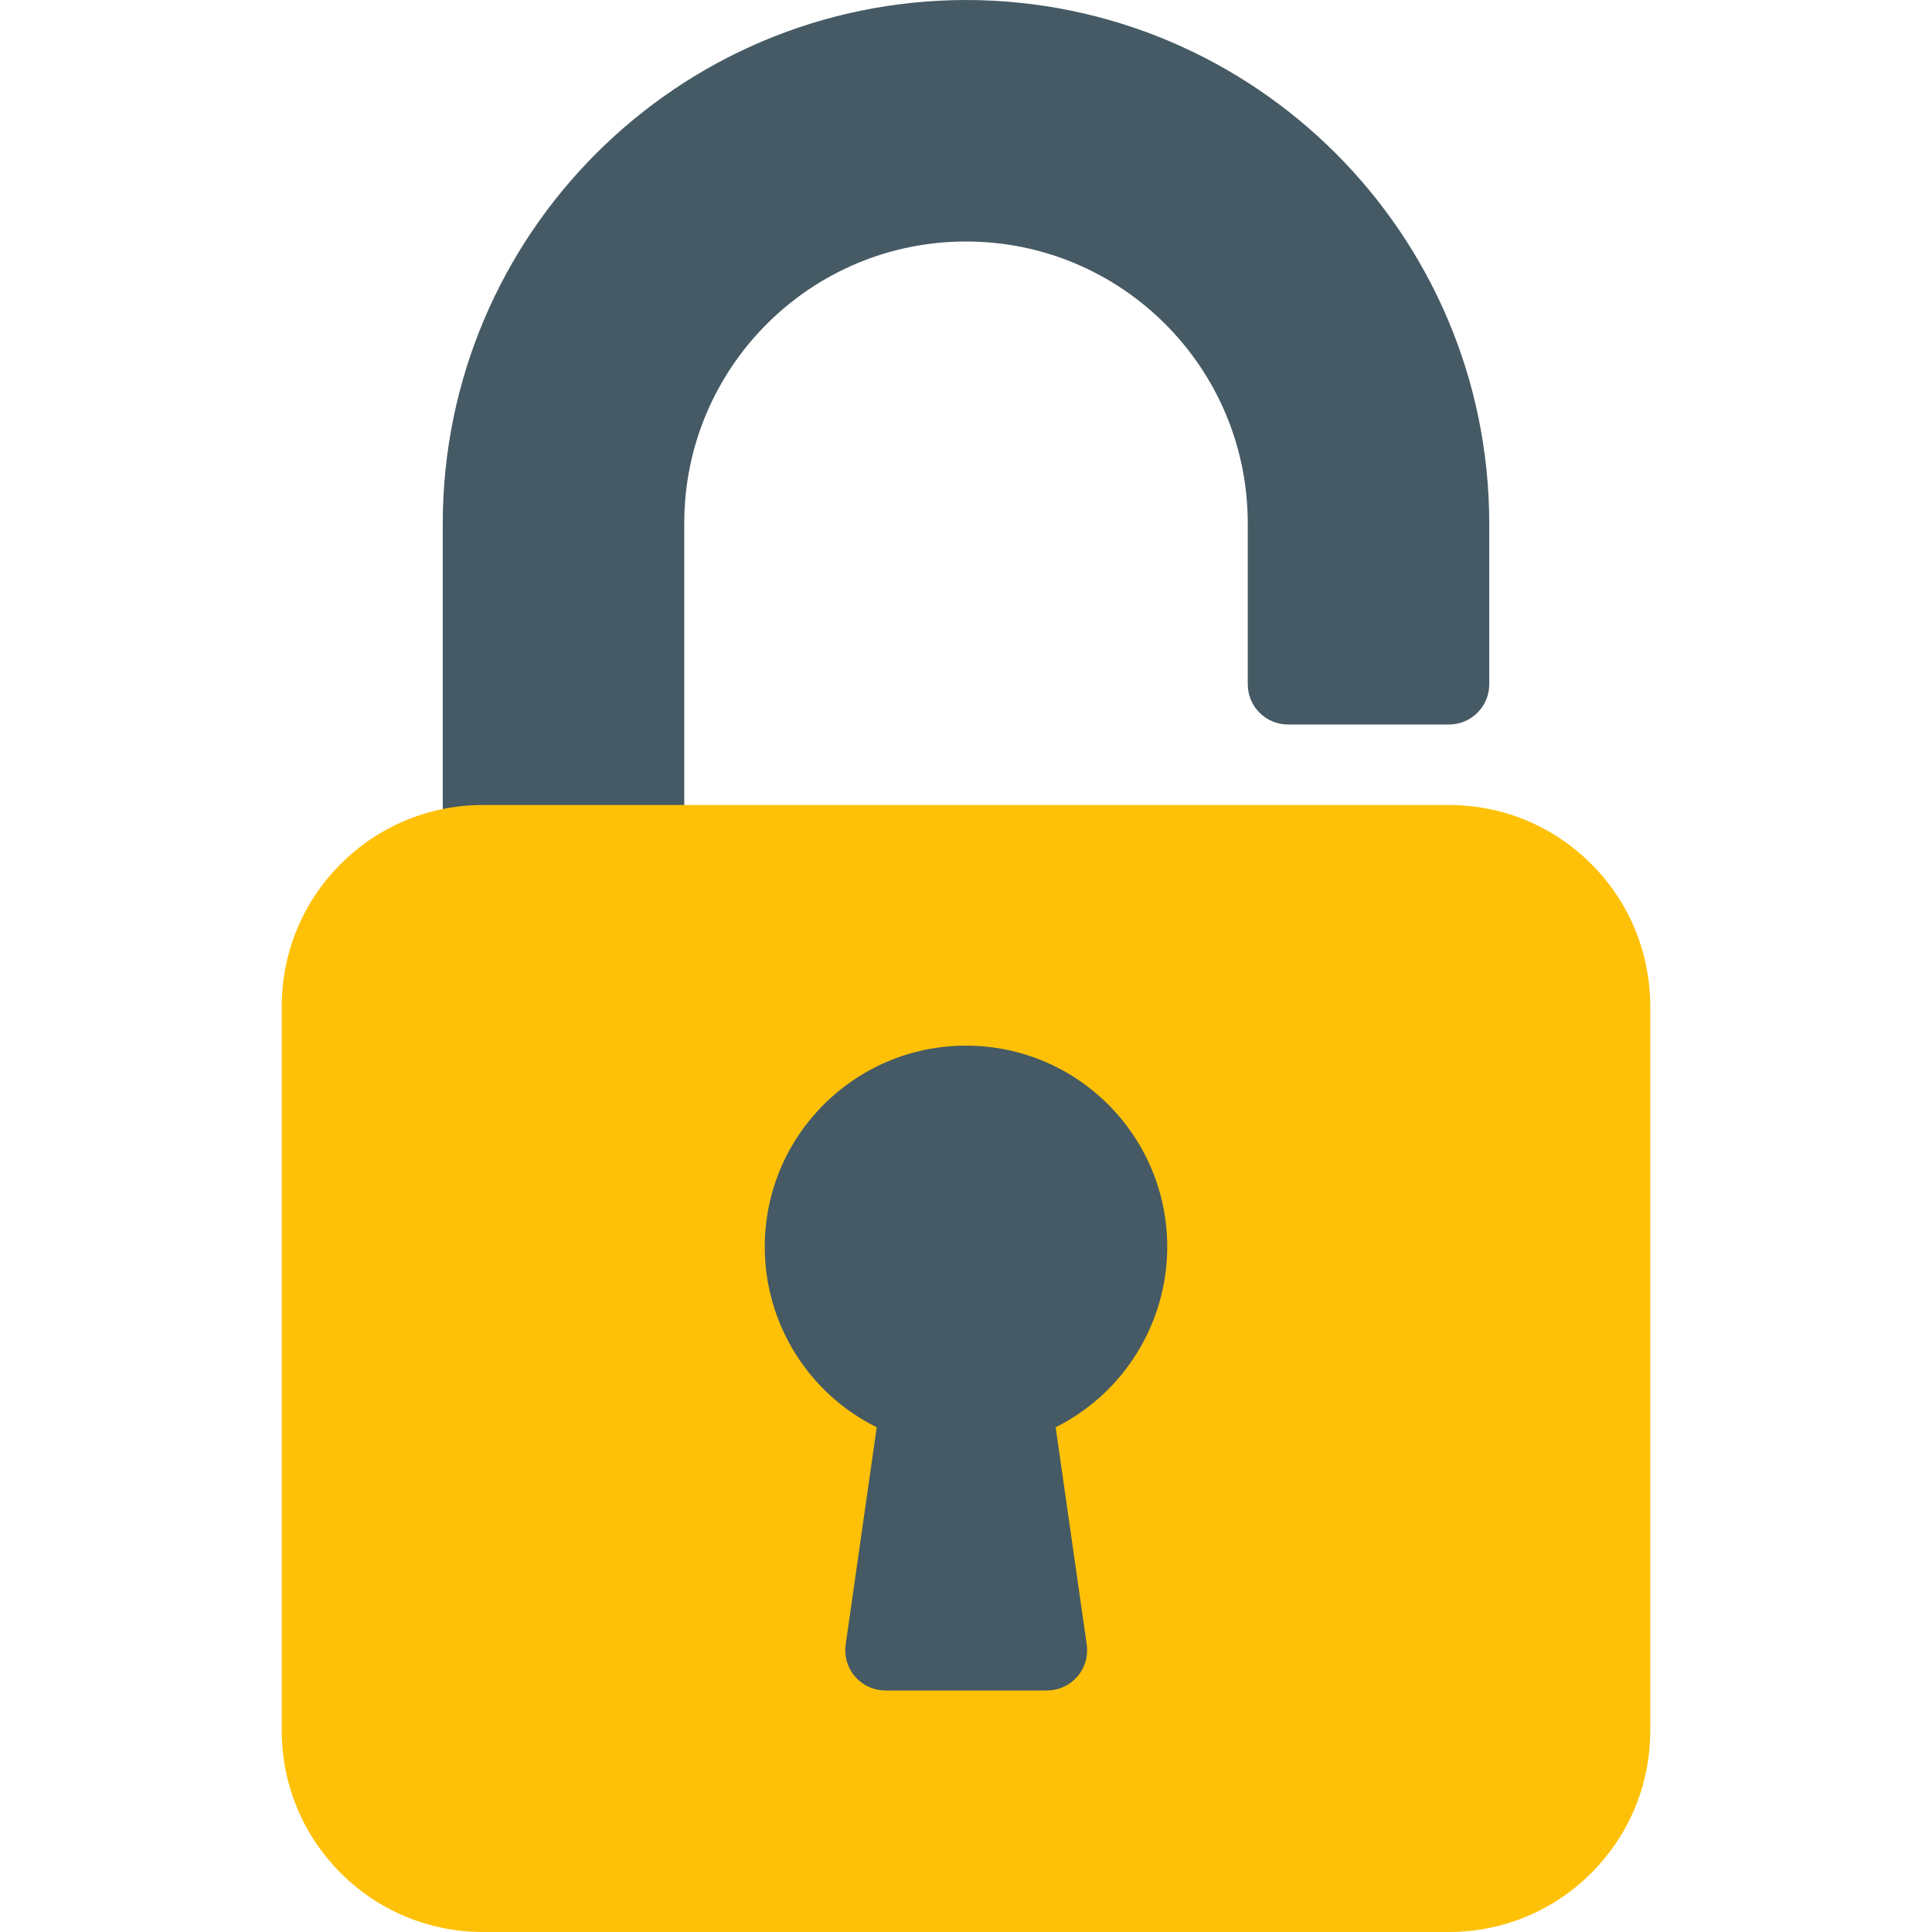
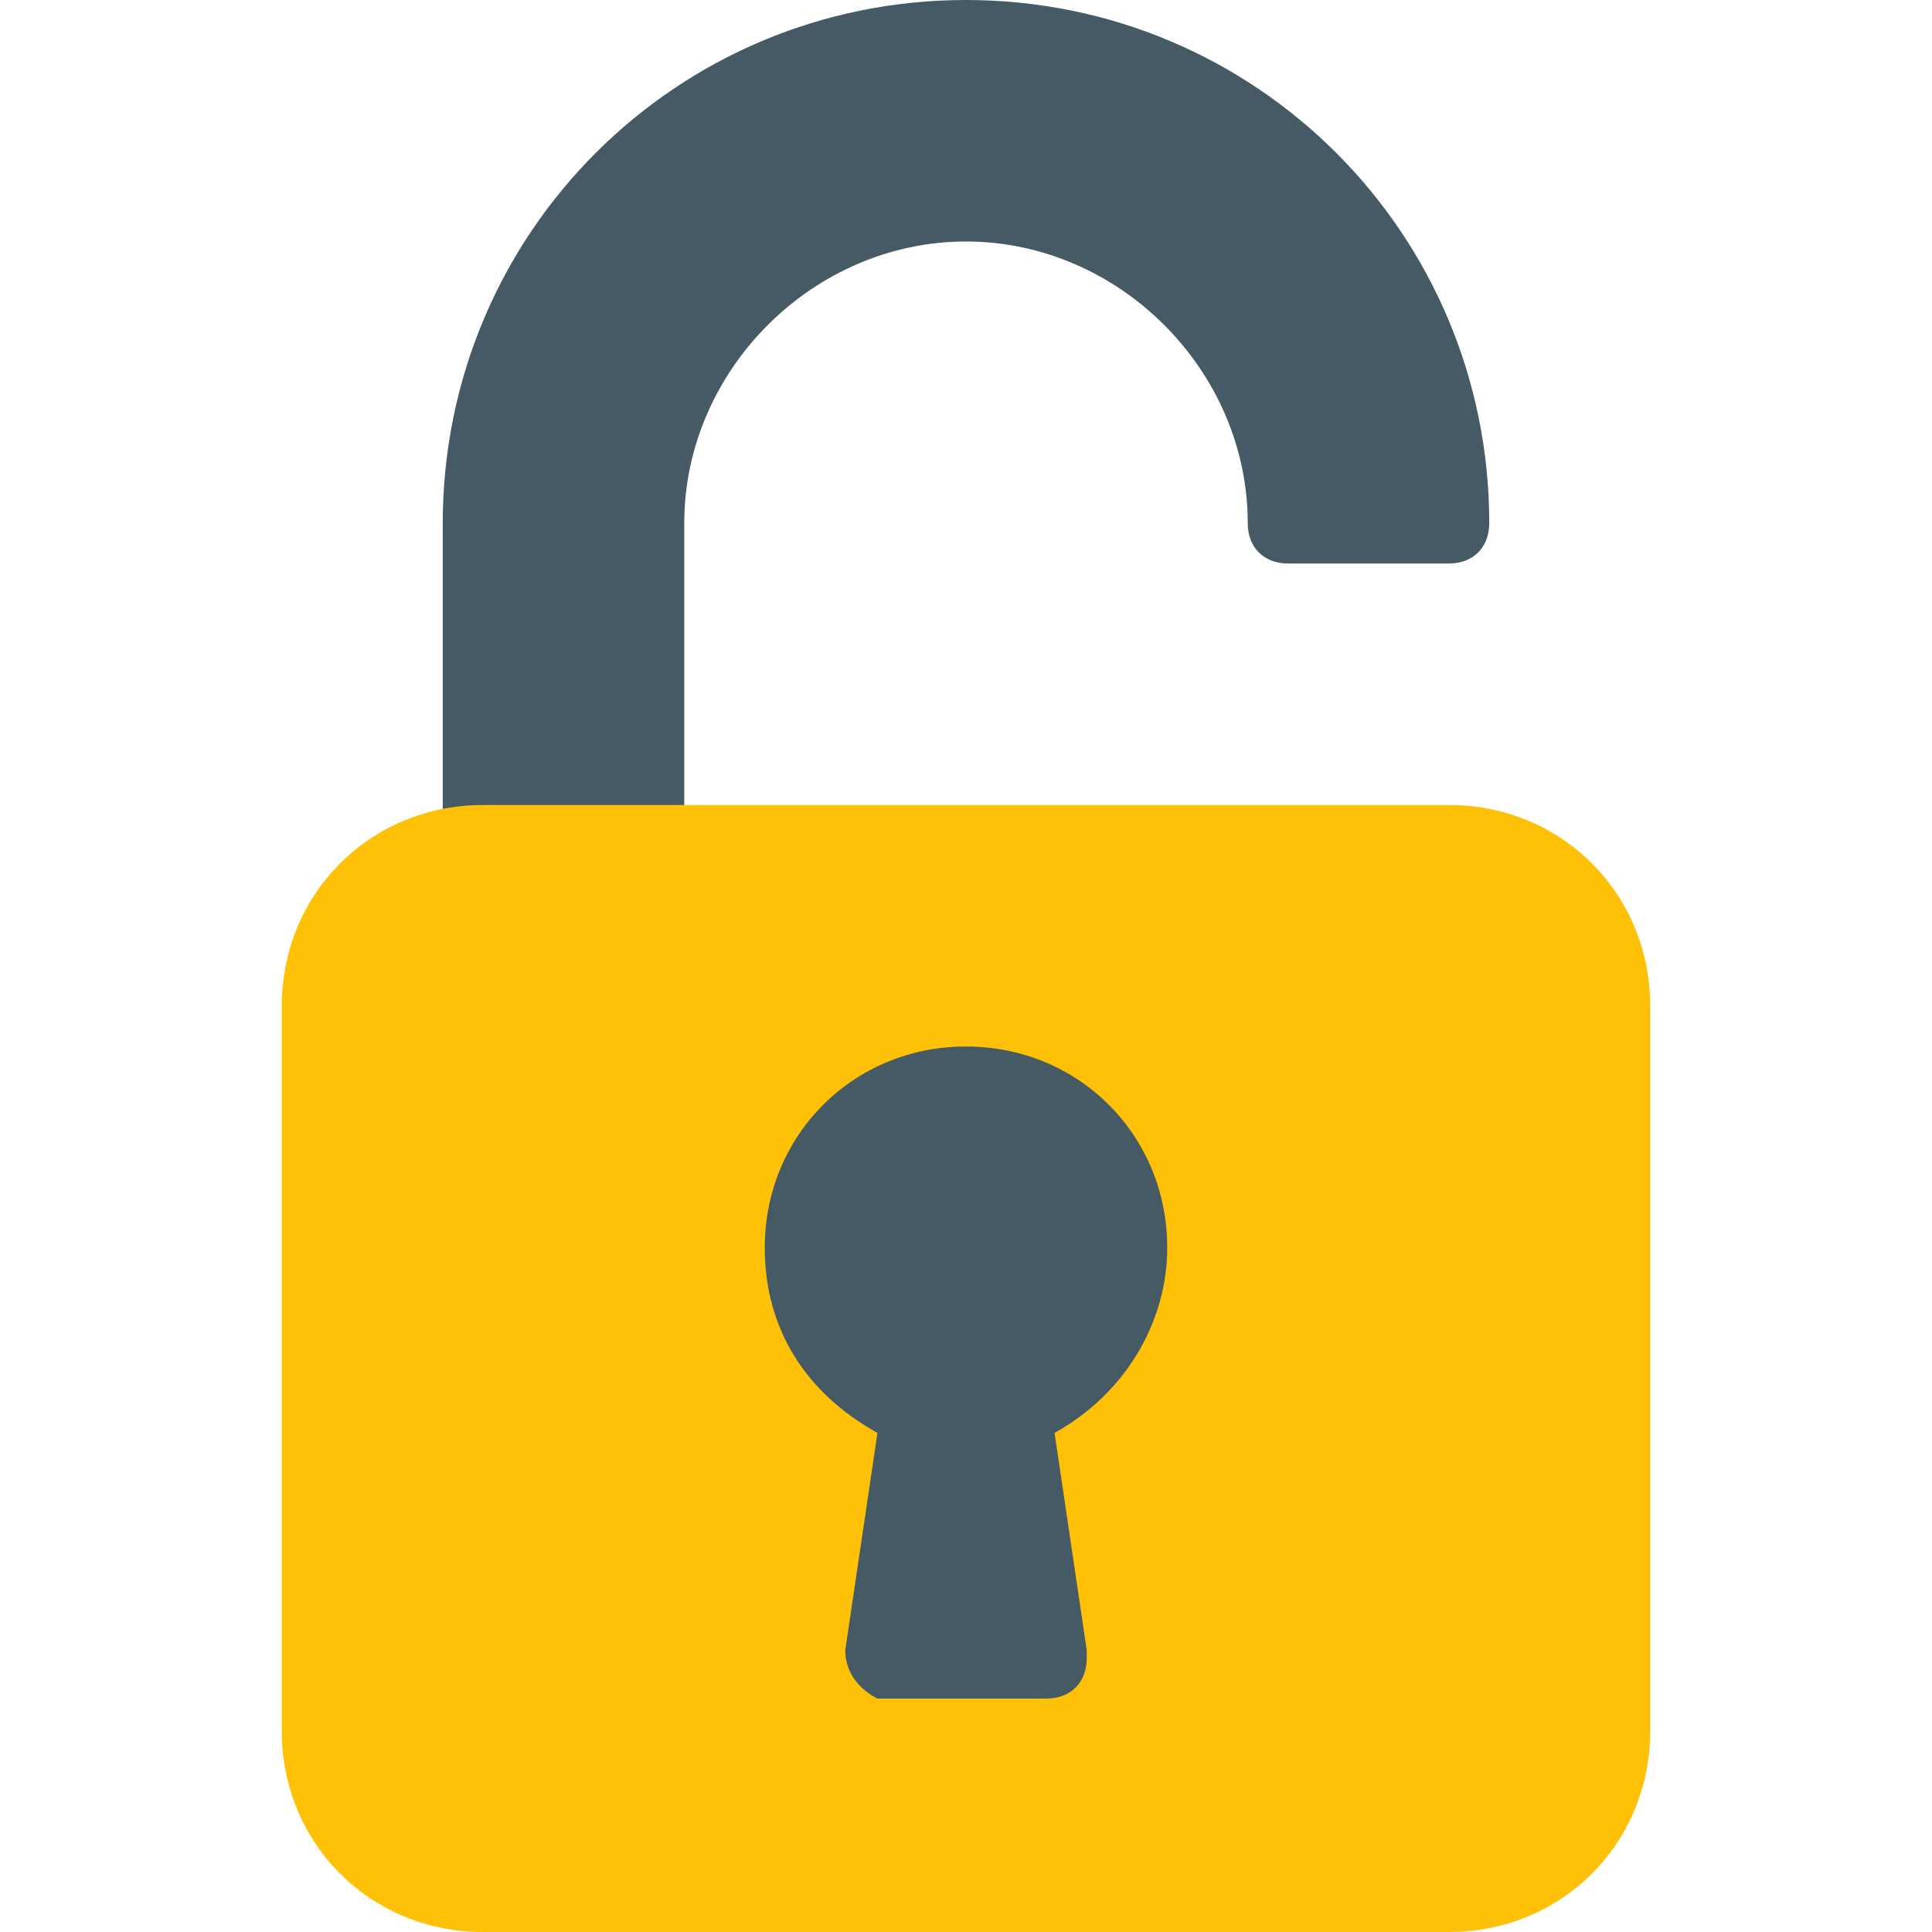
- <svg xmlns="http://www.w3.org/2000/svg" width="24px" height="24px" version="1.1" id="Capa_1" x="0px" y="0px" viewBox="0 0 512 512" style="enable-background:new 0 0 512 512;" xml:space="preserve">
-   <path style="fill:#455A64;" d="M256,0c-76.544,0.094-138.573,62.122-138.667,138.667V224c0,5.891,4.776,10.667,10.667,10.667h42.667  c5.891,0,10.667-4.776,10.667-10.667v-85.333C181.333,97.429,214.763,64,256,64s74.667,33.429,74.667,74.667v42.667  c0,5.891,4.776,10.667,10.667,10.667H384c5.891,0,10.667-4.776,10.667-10.667v-42.667C394.573,62.122,332.544,0.094,256,0z" />
-   <path style="fill:#FFC107;" d="M128,213.333h256c29.455,0,53.333,23.878,53.333,53.333v192C437.333,488.122,413.455,512,384,512H128  c-29.455,0-53.333-23.878-53.333-53.333v-192C74.667,237.211,98.545,213.333,128,213.333z" />
-   <path style="fill:#455A64;" d="M309.333,330.667c0.124-29.455-23.653-53.434-53.108-53.558  c-29.455-0.124-53.434,23.653-53.558,53.108c-0.086,20.36,11.427,38.992,29.674,48.023l-8.235,57.6  c-0.825,5.833,3.235,11.23,9.068,12.055c0.494,0.07,0.993,0.105,1.492,0.105h42.667c5.891,0.058,10.713-4.67,10.771-10.561  c0.005-0.535-0.03-1.069-0.105-1.599l-8.235-57.6C297.791,369.213,309.219,350.826,309.333,330.667z" />
-   <g>
- </g>
-   <g>
- </g>
-   <g>
- </g>
-   <g>
- </g>
-   <g>
- </g>
-   <g>
- </g>
-   <g>
- </g>
-   <g>
- </g>
-   <g>
- </g>
-   <g>
- </g>
-   <g>
- </g>
-   <g>
- </g>
-   <g>
- </g>
-   <g>
- </g>
-   <g>
- </g>
+ <svg xmlns="http://www.w3.org/2000/svg" width="24px" height="24px" version="1.1" id="Capa_1" x="0px" y="0px" viewBox="0 0 24 24" style="enable-background:new 0 0 24 24;" xml:space="preserve">
+   <style type="text/css">
+ 	.st0{fill:#455A64;}
+ 	.st1{fill:#FFC107;}
+ </style>
+   <path class="st0" d="M12,0C8.4,0,5.5,2.9,5.5,6.5v4C5.5,10.8,5.7,11,6,11h2c0.3,0,0.5-0.2,0.5-0.5v-4C8.5,4.6,10.1,3,12,3  s3.5,1.6,3.5,3.5v0C15.5,6.8,15.7,7,16,7h2c0.3,0,0.5-0.2,0.5-0.5v0C18.5,2.9,15.6,0,12,0z" />
+   <path class="st1" d="M6,10h12c1.4,0,2.5,1.1,2.5,2.5v9c0,1.4-1.1,2.5-2.5,2.5H6c-1.4,0-2.5-1.1-2.5-2.5v-9C3.5,11.1,4.6,10,6,10z" />
+   <path class="st0" d="M14.5,15.5c0-1.4-1.1-2.5-2.5-2.5c-1.4,0-2.5,1.1-2.5,2.5c0,1,0.5,1.8,1.4,2.3l-0.4,2.7c0,0.3,0.2,0.5,0.4,0.6  c0,0,0,0,0.1,0h2c0.3,0,0.5-0.2,0.5-0.5c0,0,0-0.1,0-0.1l-0.4-2.7C14,17.3,14.5,16.4,14.5,15.5z" />
</svg>
